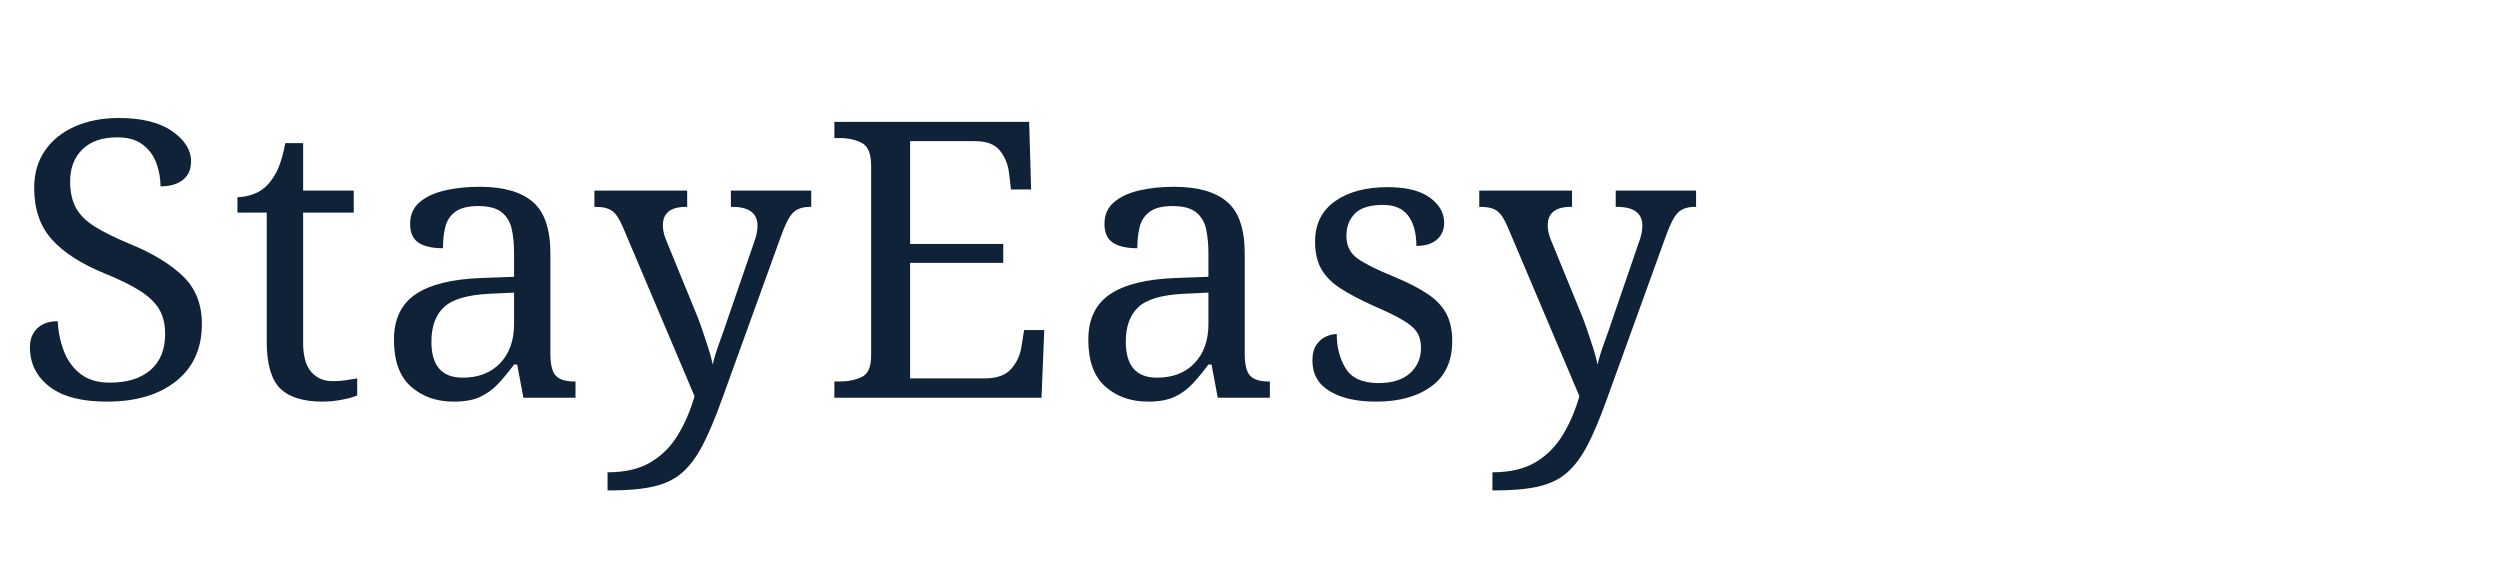
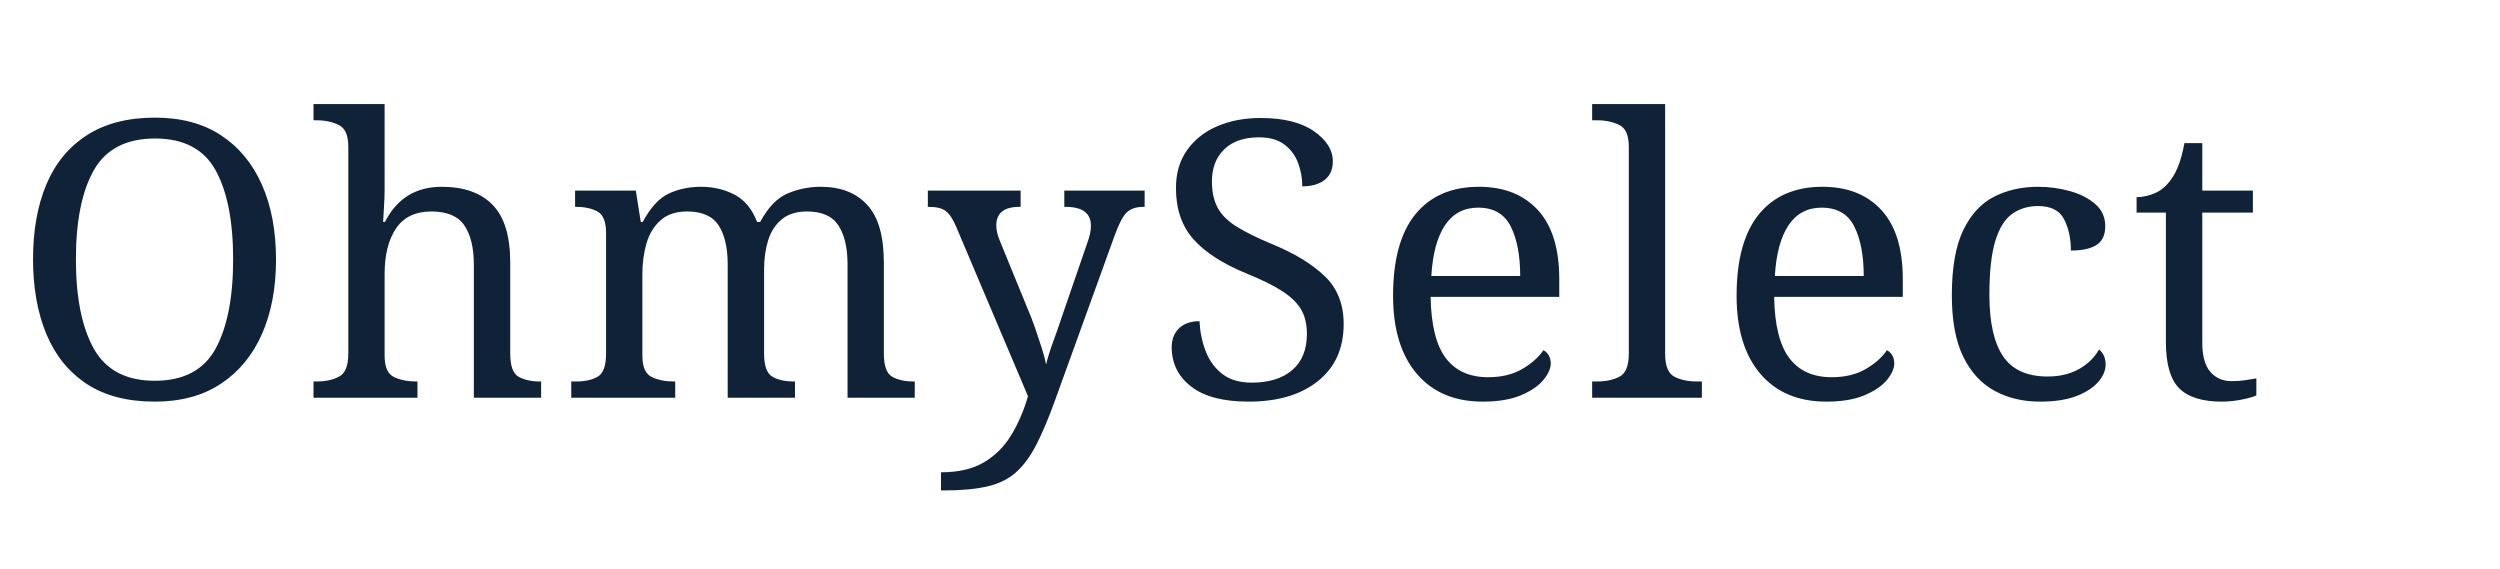
- <svg xmlns="http://www.w3.org/2000/svg" viewBox="0 0 440 100" role="img" aria-label="StayEasy">
-   <text x="2" y="70" font-family="'Cormorant Garamond','Canela','Noto Serif KR',Georgia,serif" font-size="68" font-weight="500" letter-spacing="1.5" fill="#0F2238">StayEasy</text>
+ <svg xmlns="http://www.w3.org/2000/svg" viewBox="0 0 440 100" role="img" aria-label="OhmySelect">
+   <text x="2" y="70" font-family="'Cormorant Garamond','Canela','Noto Serif KR',Georgia,serif" font-size="68" font-weight="500" letter-spacing="1.5" fill="#0F2238">OhmySelect</text>
</svg>
